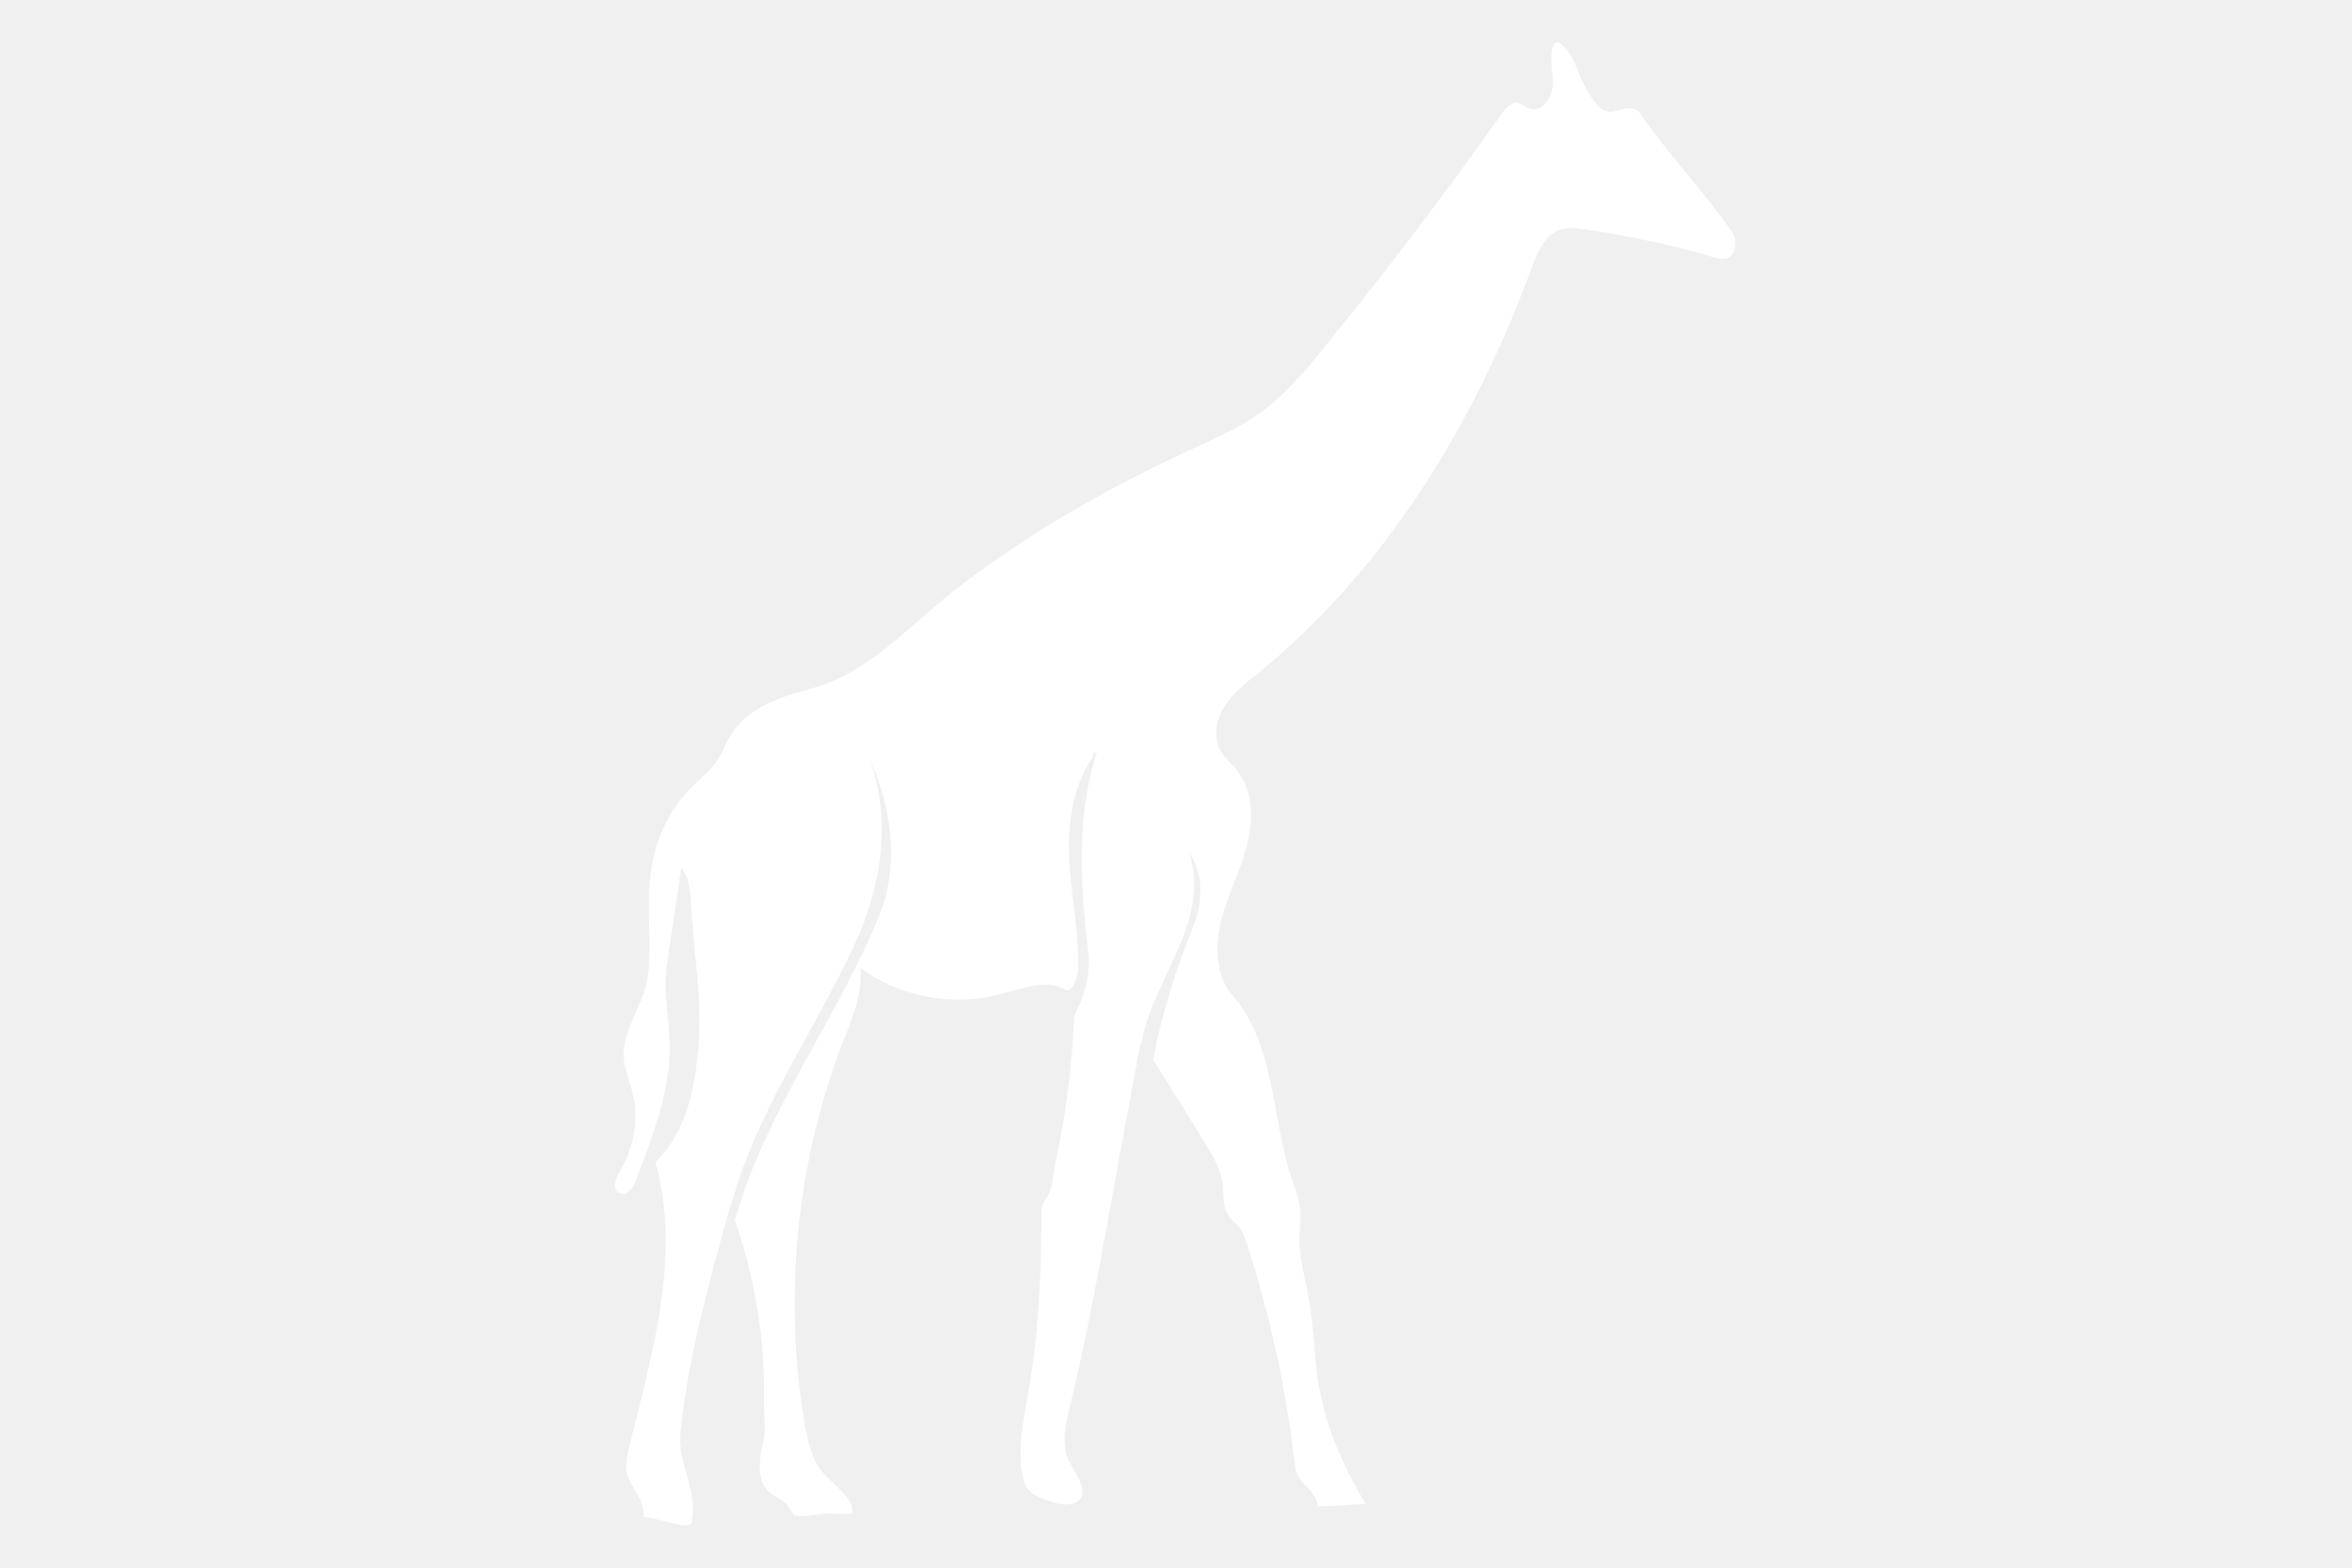
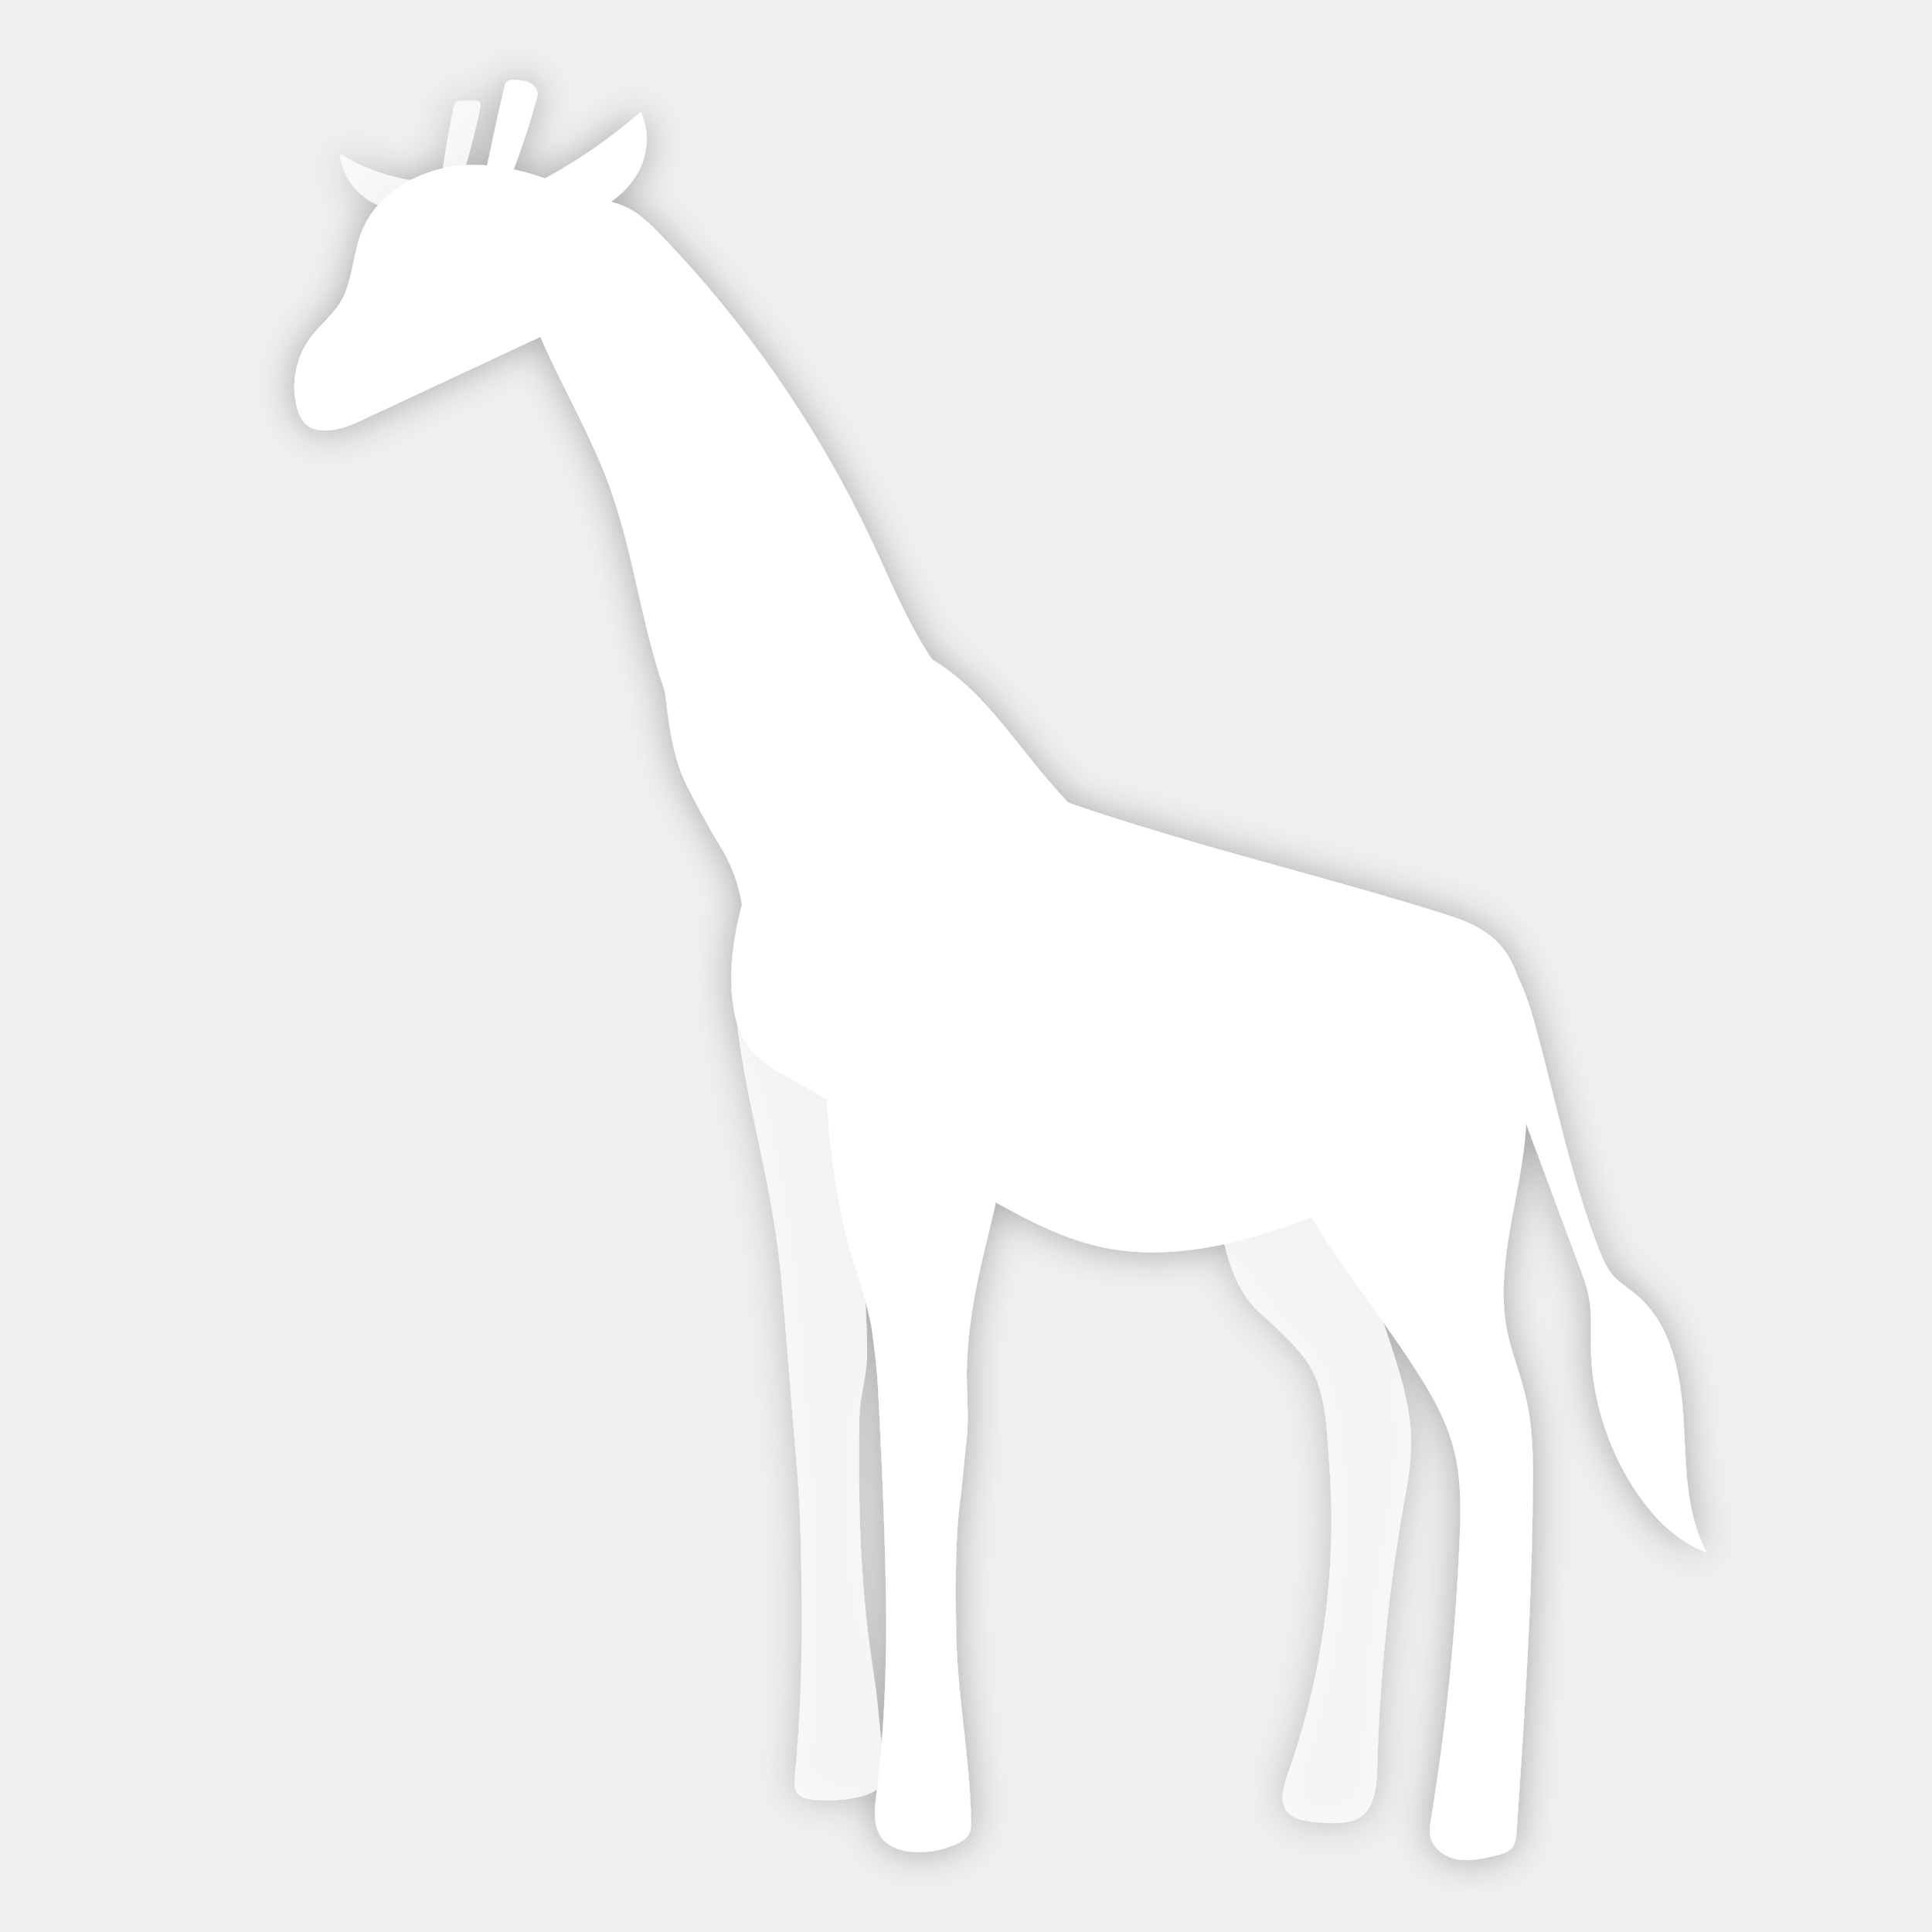
- <svg xmlns="http://www.w3.org/2000/svg" version="1.1" id="Layer_1" x="0px" y="0px" viewBox="0 0 600 400" style="enable-background:new 0 0 600 400;" xml:space="preserve">
+ <svg xmlns="http://www.w3.org/2000/svg" version="1.1" id="Layer_1" x="0px" y="0px" viewBox="0 0 500 500" style="enable-background:new 0 0 500 500;" xml:space="preserve">
  <style type="text/css">
	.st0{fill:#FFFFFF;}
+ 	.st1{opacity:0.7;}
+ 
+ 		#leftEar, #rightEar, #face, #facenNeck, #neckBottom, #tail {
+ 	  transform-box: fill-box;
+ 	  -webkit-backface-visibility: hidden;
+ 	}
+ 
+ 	@keyframes leftEarAnimation {
+     0%, 10% {transform: translate(0,0) rotate(0deg);}
+     16%, 20% {transform: translate(2%,-2%) rotate(10deg);}
+     28%, 100% {transform: translate(0,0) rotate(0deg);}
+   	}
+   	#leftEar {
+ 	  animation:leftEarAnimation 9s infinite ease-in-out;
+ 	  transform-origin: bottom left;
+ 	}
+ 
+ 	@keyframes rightEarAnimation {
+     0%, 30% {transform: translate(0,0) rotate(0deg);}
+     40%, 60% {transform: translate(2%, 1%) rotate(-6deg);}
+     70%, 100% {transform: translate(0,0) rotate(0deg);}
+   	}
+   	#rightEar {
+ 	  animation:rightEarAnimation 5s infinite ease-in-out;
+ 	  transform-origin: bottom right;
+ 	}
+ 
+ 	@keyframes faceAnimation {
+     0%, 20% {transform: translate(0,0) rotate(0deg);}
+     30%, 70% {transform: translate(4%,-3%) rotate(-8deg);}
+     90%, 100% {transform: translate(0,0) rotate(0deg);}
+   	}
+   	#face {
+ 	  animation:faceAnimation 9s infinite ease-in-out;
+ 	  transform-origin: center right;
+ 	}
+ 
+ 	@keyframes facenNeckAnimation {
+     0%, 20% {transform: translate(0,0) rotate(0deg);}
+     40%, 65% {transform: translate(4%,-3%) rotate(-8deg);}
+     75%, 100% {transform: translate(0,0) rotate(0deg);}
+   	}
+   	#facenNeck {
+ 	  animation:facenNeckAnimation 9s infinite ease-in-out;
+ 	  transform-origin: bottom right;
+ 	}
+ 
+ 	@keyframes neckBottomAnimation {
+     0%, 25% {transform: translate(0,0) rotate(0deg);}
+     45%, 65% {transform: translate(2%,-3%) rotate(-8deg);}
+     80%, 100% {transform: translate(0,0) rotate(0deg);}
+   	}
+   	#neckBottom {
+ 	  animation:neckBottomAnimation 9s infinite ease-in-out;
+ 	  transform-origin: bottom right;
+ 	}
+ 
+ 	@keyframes tailAnimation {
+     0%, 0% {transform: skew(0deg);}
+     20%, 20% {transform: skew(5deg);}
+     40%, 42% {transform: skew(-20deg);}
+     65%, 65% {transform: skew(8deg);}
+     85%, 100% {transform: skew(0deg);}
+   	}
+   	#tail {
+ 	  animation:tailAnimation 14s infinite ease-in-out;
+ 	  transform-origin: top left;
+ 	}
</style>
-   <path class="st0" d="M441.9,59.2c-7.2-10.2-15.8-19.3-23-29.5c-0.5-0.7-1-1.5-1.8-1.8c-1.7-0.8-3.7,0.2-5.6,0.6  c-1.6,0.3-3.1-0.6-4.4-2.2c-1.7-2-3-4.7-3.8-6.3c-0.8-1.9-1.5-3.9-2.5-5.7c-0.5-0.8-2.5-3.6-3.5-3.5c-2.6,0.2-1.1,8.9-1.1,10.5  c-0.1,3.6-3.1,7.9-6.4,6.3c-0.7-0.4-1.5-1-2.3-1.3c-1.8-0.5-3.4,1.3-4.4,2.7c-14.4,20.4-29.4,40.1-45.1,59.4  c-5.2,6.5-10.7,13-17.6,17.7c-4.4,3-9.2,5.2-14.2,7.5c-22.5,10.3-42.6,21.5-62.4,36.8c-12.1,9.3-21.8,21.2-36.9,25.3  c-7.6,2.1-16.1,4.7-20.5,11.9c-1.3,2.1-2.1,4.5-3.5,6.6c-1.7,2.4-4,4.3-6.1,6.3c-5,4.9-8.5,11.3-10.1,18.3  c-2.2,9.7-0.4,19.6-1.3,29.4c-0.6,7.5-7.1,15-6.3,21.9c0.4,3.3,1.7,6.2,2.4,9.3c1.3,5.6,0.4,11-1.7,16.3c-0.6,1.6-5.4,8-1.2,8.9  c1.7,0.3,2.8-1.6,3.5-3.1c3.7-9.8,7.6-19.7,8.6-30.1c0.9-8.9-1.9-16.9-0.5-25.8c1.2-8.1,2.4-16.2,3.6-24.3c2.1,2.7,2.3,6.5,2.5,10  c0.7,11.2,2.6,22.4,2,33.6c-0.6,11.2-2.9,23.9-11.1,31.6c6.7,23.7-0.8,48.8-6.7,72.8c-0.6,2.4-1.2,5-0.3,7.5c1.3,3.6,4.2,5.8,4,10.2  c4.1,0.5,11.5,3.4,12.2,1.6c1.8-8.4-3.7-15.4-2.8-23.3c1.9-19.1,7.6-39,12.6-57.4c0,0.1,0.1,0.2,0.1,0.3c6.7-25.5,23.1-47.2,33.4-71  c5.4-13.8,7.5-28.7,2.1-43.6c5.4,11.7,7.5,25.5,3.2,38.2c-10.7,27.4-29.6,51.1-37.5,79.6c5.1,14.8,7.7,30.5,7.4,46.1  c-0.1,3.6,0.6,6.9-0.2,10.4c-1.1,4.6-1.8,10.3,1.9,13.1c1.2,0.9,2.6,1.6,3.8,2.5c0.2,0.2,2.3,3.2,2,3.2c3.4,0.4,5.7-0.3,8.6-0.5  c2.1-0.1,6.6,0.6,6.5-0.7c-0.4-4.8-7.8-8.1-9.9-13.4c-1.5-3.8-2.2-7.8-2.8-11.7c-4.6-30.3-1.6-61.8,8.8-90.7  c2.5-7.1,6.8-15.2,5.8-22.8c10.1,7.5,23.6,10,35.8,6.8c5.5-1.5,11.6-4,16.5-1.2c2,1.1,3.2-3.5,3.3-5.1c0.1-3,0-4.9-0.2-8  c-0.5-6.1-1.5-12.2-1.9-18.3c-0.7-9.9,0.3-19.6,5.9-28c0-1.1,0-1.1,1-1.1c-5.4,17-4.2,34-2.1,52c0.4,5.7-1.3,10.6-3.7,15.3  c-0.3,8.3-1.2,16.6-2.4,24.8c-0.7,4.5-1.6,9-2.5,13.5c-0.5,2.2-0.7,5.4-1.7,7.2c-0.4,0.8-0.9,1.5-1.3,2.3c-0.4,1-0.4,2.1-0.4,3.1  c-0.1,15.5-0.8,31.1-3.6,46.4c-0.9,5.4-2.1,11-1.7,16.5c0.6,7.4,2.1,8.3,8.6,10.3c2,0.6,4.3,0.8,6-0.4c3.5-2.7-2.3-9-3-11.9  c-1.2-4.9,0.4-10.2,1.6-15c5.5-23.3,9.4-47.4,13.8-70.9c1.2-6.3,2.3-12.6,3.5-18.9c0.1,0,0.1,0.1,0.2,0.2c3-17.2,18-31.1,12.2-49.2  c4.2,6.4,3.2,13.8,1.1,19.1c-4.4,10.8-8.1,22.4-10.2,34c4.4,7,8.8,14.1,13.1,21.1c2,3.3,4.1,6.7,4.6,10.5c0.3,2.8-0.1,6,1.6,8.3  c0.6,0.9,1.6,1.6,2.3,2.4c1.2,1.4,1.8,3,2.3,4.7c5.8,18,9.9,36.4,12.1,55.2c0.2,1.4,0.3,2.7,0.9,3.9c1.6,2.9,4.7,4.3,5.1,7.8  c4,0,8.2-0.4,12.2-0.6c-6.1-10-10.6-20.6-12.3-32.2c-0.9-6.6-1-13.4-2.2-20c-0.9-5-2.4-10-2.4-15.1c0-2.6,0.4-5.2,0.2-7.8  c-0.2-2.3-1-4.5-1.8-6.7c-5.6-16-4.4-35.1-15.4-47.8c-4.4-5-4.6-12.6-3-19.1s4.8-12.5,6.5-19c1.7-6.5,1.8-14-2.3-19.2  c-1.5-1.9-3.4-3.4-4.5-5.6c-1.8-3.5-0.8-7.9,1.3-11.2c2.2-3.3,5.4-5.8,8.4-8.2c32.7-26.6,55.3-63.9,69.8-103.4  c1.5-4.2,3.6-8.9,7.9-10c1.6-0.4,3.3-0.2,4.8,0c11.3,1.6,22.7,4,33.6,7.2c1.5,0.4,3.4,0.8,4.5-0.3C443,64.2,443,60.8,441.9,59.2z" />
+   <filter id="dropshadow" height="130%">
+     <feGaussianBlur in="SourceAlpha" stdDeviation="5" />
+     <feComponentTransfer>
+       <feFuncA type="linear" slope="0.3" />
+     </feComponentTransfer>
+     <feMerge>
+       <feMergeNode />
+       <feMergeNode in="SourceGraphic" />
+     </feMerge>
+   </filter>
+   <g style="filter:url(#dropshadow)">
+     <g>
+       <path class="st0" d="M235.6,190.7c43,21.7,90.9,31.1,136.8,45.4c5.3,1.6,10.7,3.5,14.7,7.3c6.4,6.1,7.7,15.8,7.7,24.7   c0,6-0.5,12.3-3.4,17.5c-3.6,6.5-10.4,10.5-17,13.9c-11.2,5.8-22.6,10.9-34.4,15.4c-17.8,6.7-37.1,11.9-55.6,7.7   c-10.8-2.5-20.7-8-30.3-13.5c-16.8-9.5-33.6-21-50.3-30.4c-3.4-1.9-6.8-3.9-9.3-6.8c-3-3.5-4.4-8.2-4.9-12.8   c-1.1-9,0.5-18.1,2.9-26.8c2.5-9.1,6-18,11.5-25.6c5.5-7.6,13.3-11.9,22.4-14.3L235.6,190.7z" />
+     </g>
+     <g id="tail">
+       <path class="st0" d="M389.4,247.7c4.2,4.9,6.1,11.3,7.9,17.6c5.3,19.4,9.2,39.3,16.5,58c0.9,2.2,1.8,4.5,3.3,6.4   c1.8,2.2,4.3,3.6,6.5,5.5c9,7.6,11.4,20.4,12.1,32.1c0.7,11.7,0.4,24.1,6,34.5c-7.9-2.9-14.1-9.3-18.7-16.4   c-7.2-11-11.2-24.1-11.3-37.3c0-4.2,0.3-8.3-0.5-12.4c-0.5-2.8-1.5-5.4-2.5-8c-9.1-24.4-18.1-48.7-27.2-73.1L389.4,247.7z" />
+     </g>
+     <g id="neckBottom">
+       <g>
+         <path class="st0" d="M191.7,254.3c2-12.4,1.4-24.4-5.2-35.1c-3.1-5-6-10.5-8.7-15.8c-3.4-6.7-4.5-14.4-5.4-21.8    c-0.6-4.8-1.1-10.2,1.7-14.2c3.2-4.6,9.5-5.7,15.2-6.2c19.5-1.5,40.3,0.6,56,12.2c9.4,6.9,16.2,16.7,23.6,25.7    c10,12.1,21.4,23,33.9,32.5c4.8,3.7,10.2,7.6,11.7,13.5c1.4,5.4-1,11.3-5,15.2s-9.2,6.4-14.4,8.3c-17.9,6.5-37.5,8.5-56.3,5.6    L191.7,254.3z" />
+       </g>
+       <g id="facenNeck">
+         <g>
+           <path class="st0" d="M216.6,236.5c-20.6-14-36.5-34.6-44.7-58.1c-6-17.2-8-35.7-14.3-52.9c-7.5-20.4-21-38.7-24.5-60.1     c-0.5-3.1-0.7-6.5,1.2-9c1.6-2.1,4.3-2.9,6.9-3.5c7.1-1.7,14.9-2.4,21.4,1c3.3,1.7,6,4.4,8.6,7.1c22.5,23.4,41.2,50.6,54.9,80     c4,8.6,7.7,17.5,12.6,25.7c8.1,13.5,19.4,24.8,27.2,38.5c1.2,2.1,2.3,4.4,2.3,6.8c-0.1,3.6-2.8,6.6-5.5,9c-6.3,5.6-13.5,10-21.4,13     L216.6,236.5z" />
+         </g>
+         <g id="face">
+           <g>
+             <path class="st0" d="M164.7,59.1c-2.8-2.9-6.4-4.9-10-6.8c-10.3-5.4-21.6-9.9-33.2-9.6s-23.8,6.6-28,17.5      c-2.3,5.9-2.2,12.8-5.5,18.2c-2.1,3.3-5.3,5.8-7.6,8.9c-3.7,4.9-5.1,11.5-3.7,17.6c0.5,2.2,1.5,4.5,3.4,5.6c1,0.6,2.2,0.8,3.4,0.9      c4,0.2,7.7-1.5,11.3-3.2c16.2-7.6,32.4-15.1,48.6-22.7c4.6-2.1,9.3-4.3,13-7.8c3.7-3.4,6.5-8.3,6.1-13.4L164.7,59.1z" />
+           </g>
+           <g id="leftEar">
+             <path class="st0" d="M131.4,51c12.5-5.6,24.1-13.1,34.4-22c2.5,5,1.9,11.2-0.9,16s-7.5,8.3-12.7,10.4c-5.2,2.1-10.8,2.8-16.4,3      L131.4,51z" />
+           </g>
+           <g class="st1" id="rightEar">
+             <path class="st0" d="M110.4,47.1c-8-0.6-15.8-3.1-22.5-7.3c0.5,4,2.4,7.8,5.4,10.4c3,2.7,6.9,4.2,10.9,4.3L110.4,47.1z" />
+           </g>
+           <g>
+             <path class="st0" d="M130.7,49.4c3.2-7.7,5.9-15.5,8.1-23.5c0.2-0.7,0.4-1.4,0.3-2c-0.2-1.1-1.1-2-2.1-2.5c-1-0.5-2.2-0.6-3.3-0.7      c-0.9-0.1-2.1-0.1-2.7,0.6c-0.3,0.4-0.4,0.8-0.5,1.3c-2.1,9-4,18-5.8,27L130.7,49.4z" />
+           </g>
+           <g class="st1">
+             <path class="st0" d="M118.5,49.1c2.4-7,4.3-14.1,5.8-21.3c0.1-0.5,0.2-1.2-0.3-1.5c-0.3-0.2-0.6-0.2-0.9-0.2c-1.1,0-2.3,0-3.4,0      c-0.5,0-1.1,0-1.6,0.3c-0.4,0.4-0.6,1-0.7,1.5c-1.6,7.5-2.8,15.1-3.7,22.7L118.5,49.1z" />
+           </g>
+         </g>
+       </g>
+     </g>
+     <g>
+       <path class="st0" d="M389.3,266.3c2.4,2.9,3.7,6.6,4.6,10.3c5,22.4-8.4,45.8-3.8,68.2c1.2,5.6,3.4,10.9,4.7,16.5   c1.9,7.8,2,15.8,1.9,23.8c-0.2,29.7-2.2,59.4-4.2,89c-0.1,1.3-0.2,2.6-0.9,3.7c-1,1.5-3,2.1-4.8,2.5c-3.2,0.7-6.5,1.5-9.7,0.9   c-3.2-0.6-6.4-2.9-7-6.1c-0.2-1.3,0-2.7,0.2-4.1c3.9-23.6,6.3-47.5,7.4-71.4c0.4-8.5,0.6-17.2-1.7-25.5c-1.8-6.4-5-12.4-8.6-18   c-14.2-22.7-34-43-40-69.1L389.3,266.3z" />
+     </g>
+     <g class="st1">
+       <path class="st0" d="M345.6,281.6c2.1,20.9,6.3,41.5,12.7,61.5c3.2,9.9,6.9,19.9,6.9,30.3c0,5.5-1,10.9-2,16.3   c-3.9,22.5-6.2,45.2-6.8,68.1c-0.1,4.8-0.7,10.5-4.9,12.8c-1.7,0.9-3.6,1.1-5.5,1.2c-2.5,0.1-5.1-0.1-7.6-0.5   c-1.9-0.3-3.9-0.8-5.2-2.3c-2.2-2.5-1.1-6.5,0-9.7c9-25.3,12.8-52.5,10.9-79.2c-0.8-10.6-0.6-21.8-7.5-29.9   c-3.4-4-6.8-7.1-10.7-10.6c-11.9-10.8-10.4-34.6-14.7-50.1L345.6,281.6z" />
+     </g>
+     <g class="st1">
+       <path class="st0" d="M189.8,248.9c-0.2,23.9,7.6,46.9,11,70.5c1.3,8.5,1.9,17.2,2.6,25.8c1,12.3,2,24.6,3,36.8   c0.9,11.3,1,22.7,1.1,34.1c0.1,14.6-0.4,29.2-1.8,43.8c-0.1,1.2-0.2,2.6,0.3,3.7c0.9,1.7,2.9,2,4.7,2.2c4.5,0.4,15.5,0.1,17.6-4.4   c1-2.3,0.8-5,0.3-7.5c-1.1-6.6-1.3-12.8-2.3-19.3c-3.9-24.3-4.2-45.1-3.9-67.8c0.1-5.5,2-10.9,2-16.4c0.1-6.5-0.7-13.1-0.4-19.6   c0.5-8.3,2.2-16.6,3.1-24.9c1.3-11.4-3.6-22.8-2.3-34.2L189.8,248.9z" />
+     </g>
+     <g>
+       <path class="st0" d="M261.2,284.7c-0.6,26.8-10.3,43-11,69.8c-0.1,5.6,0.6,12.1,0,17.6c-0.7,6-1.1,11.8-1.9,17.8   c-1.2,9.7-1,24.5-0.8,34.2c0.4,15.5,3.5,31,3.8,46.6c0,1.3,0.1,2.8-0.5,3.9c-0.7,1.3-1.9,2-3.2,2.6c-3.5,1.6-7.3,2.3-11.1,2.1   c-3.3-0.2-7-1.3-8.8-4.4c-1.8-3-1.3-7-0.9-10.6c0.7-5.8,1.3-11.6,1.7-17.4c1.5-21.9,0.7-43.9-0.2-65.8c-0.3-6.6-0.5-10.2-0.8-16.7   c-0.3-7.3-0.8-12.7-1.8-20c-1.1-7.6-5.9-20-7.5-27.6c-3.4-16-4.9-32.4-4.6-48.8L261.2,284.7z" />
+     </g>
+   </g>
</svg>
